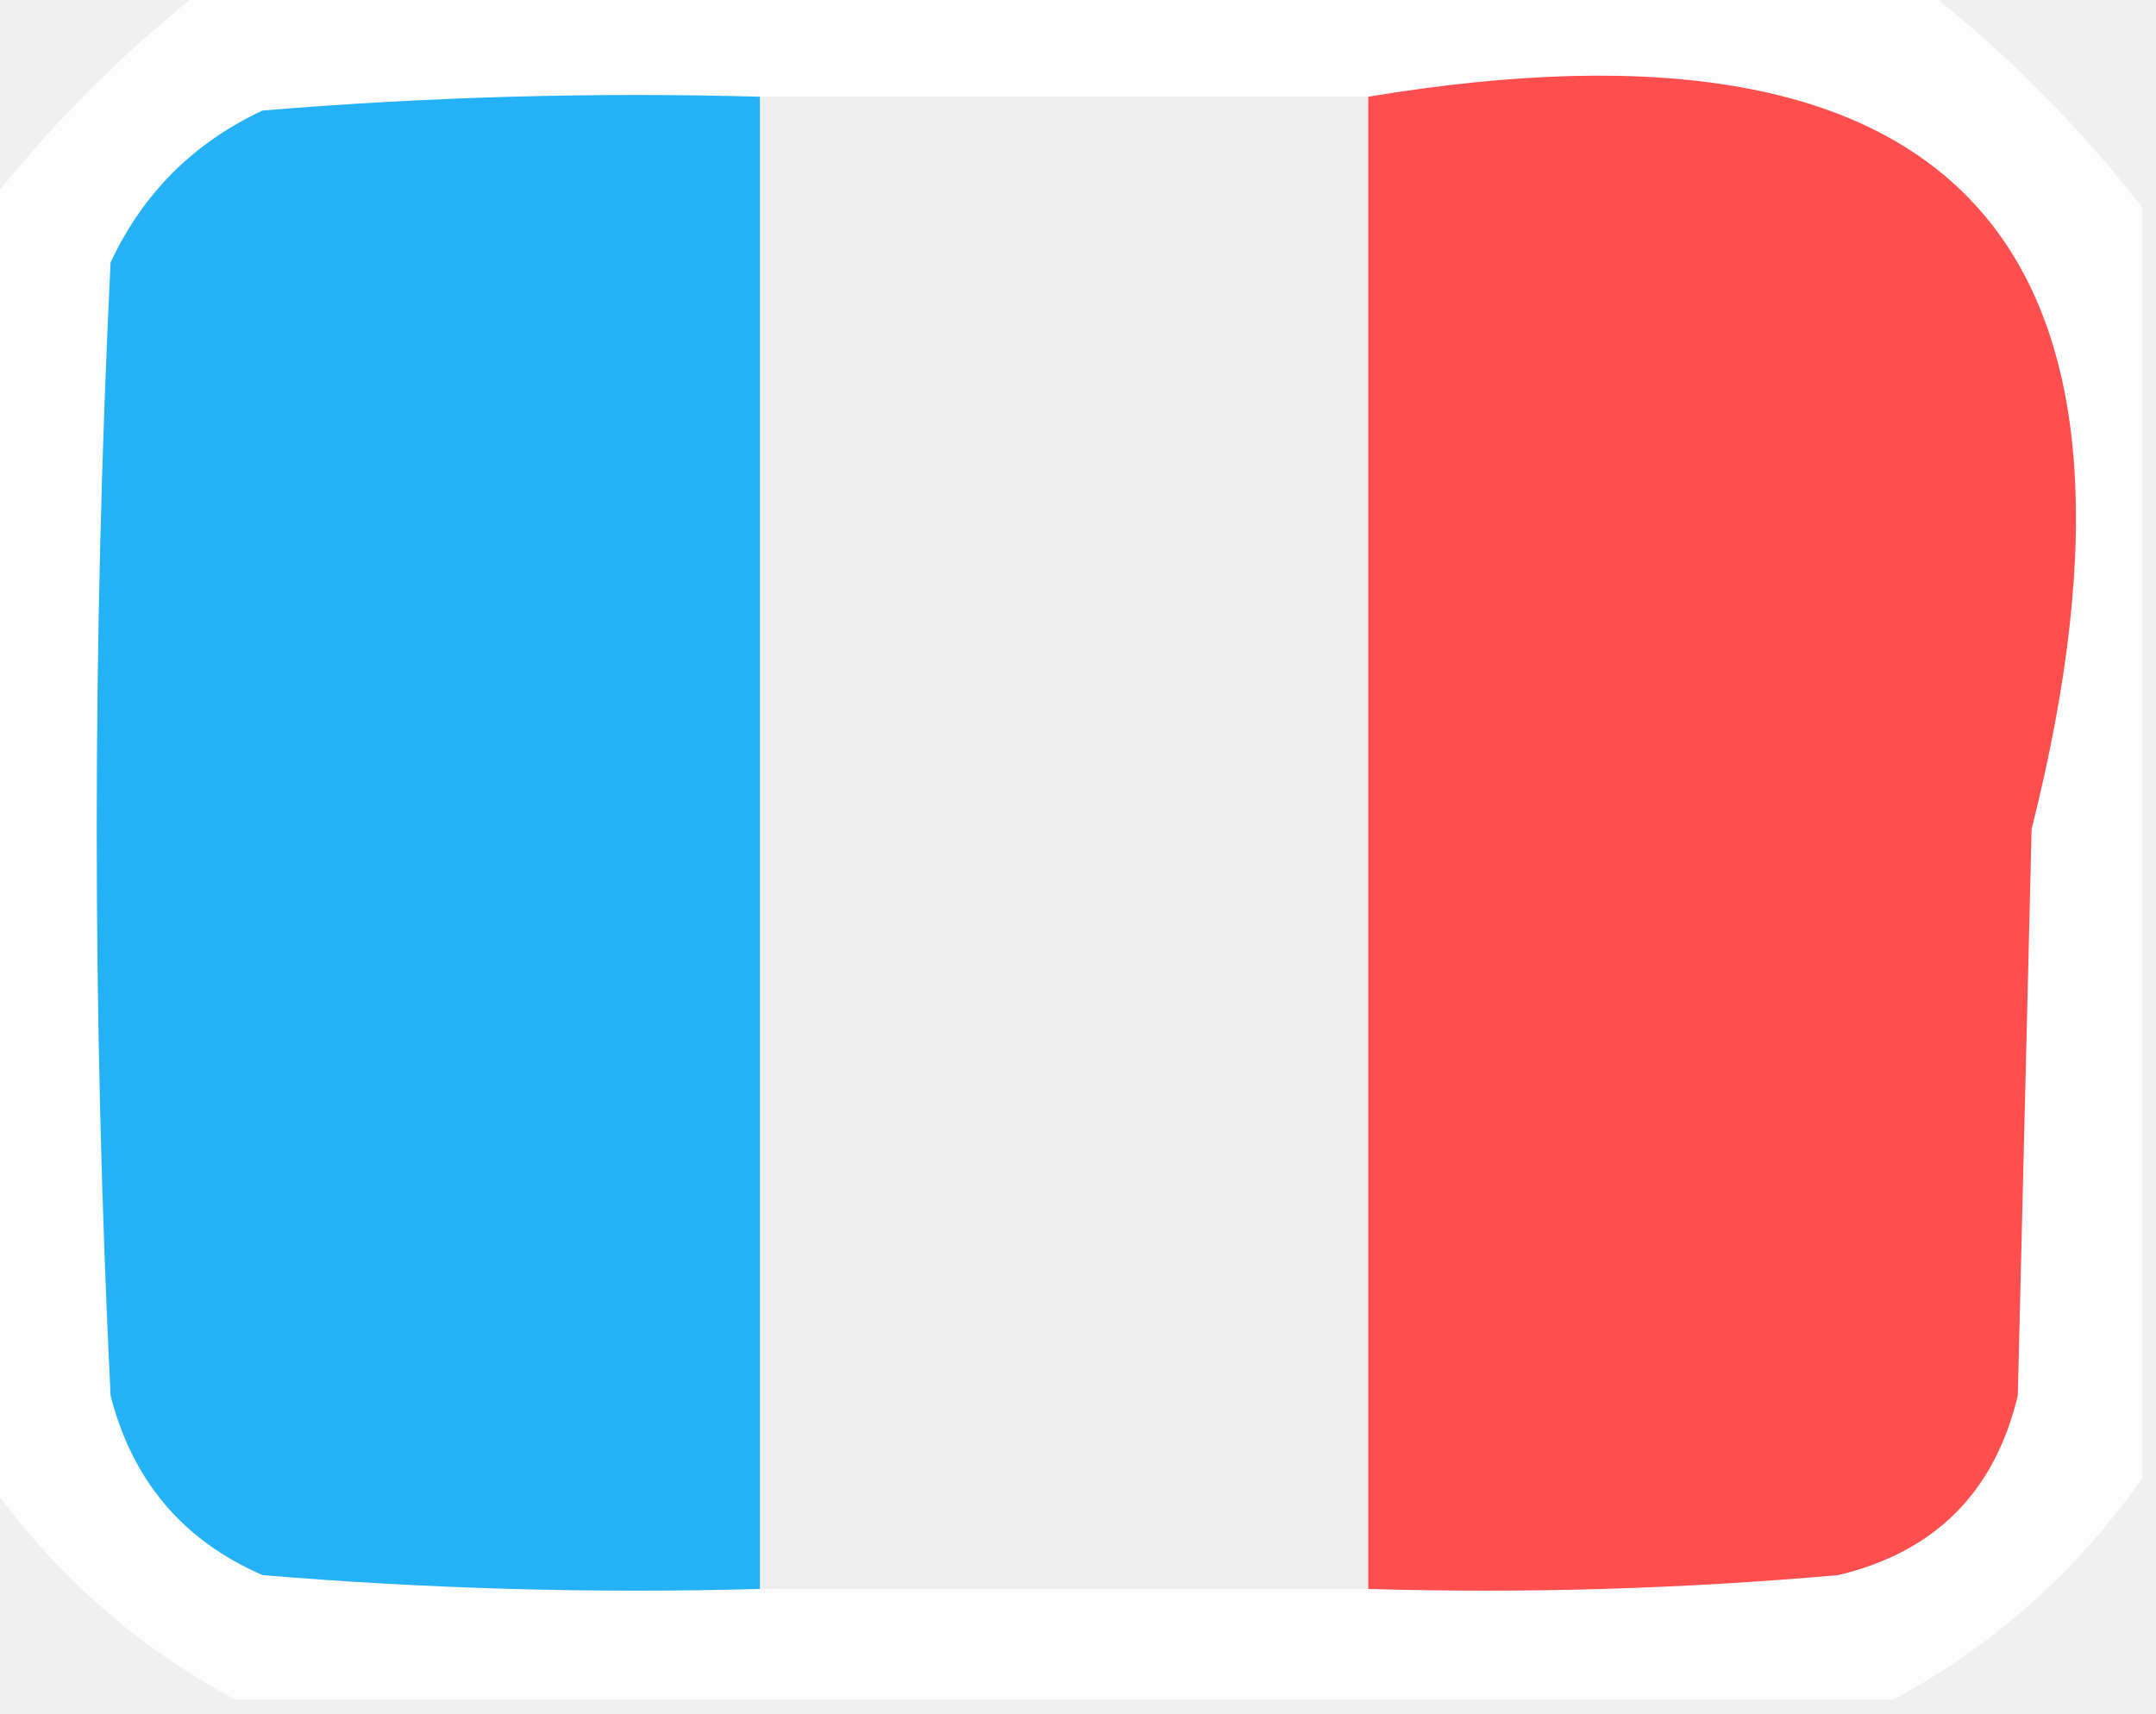
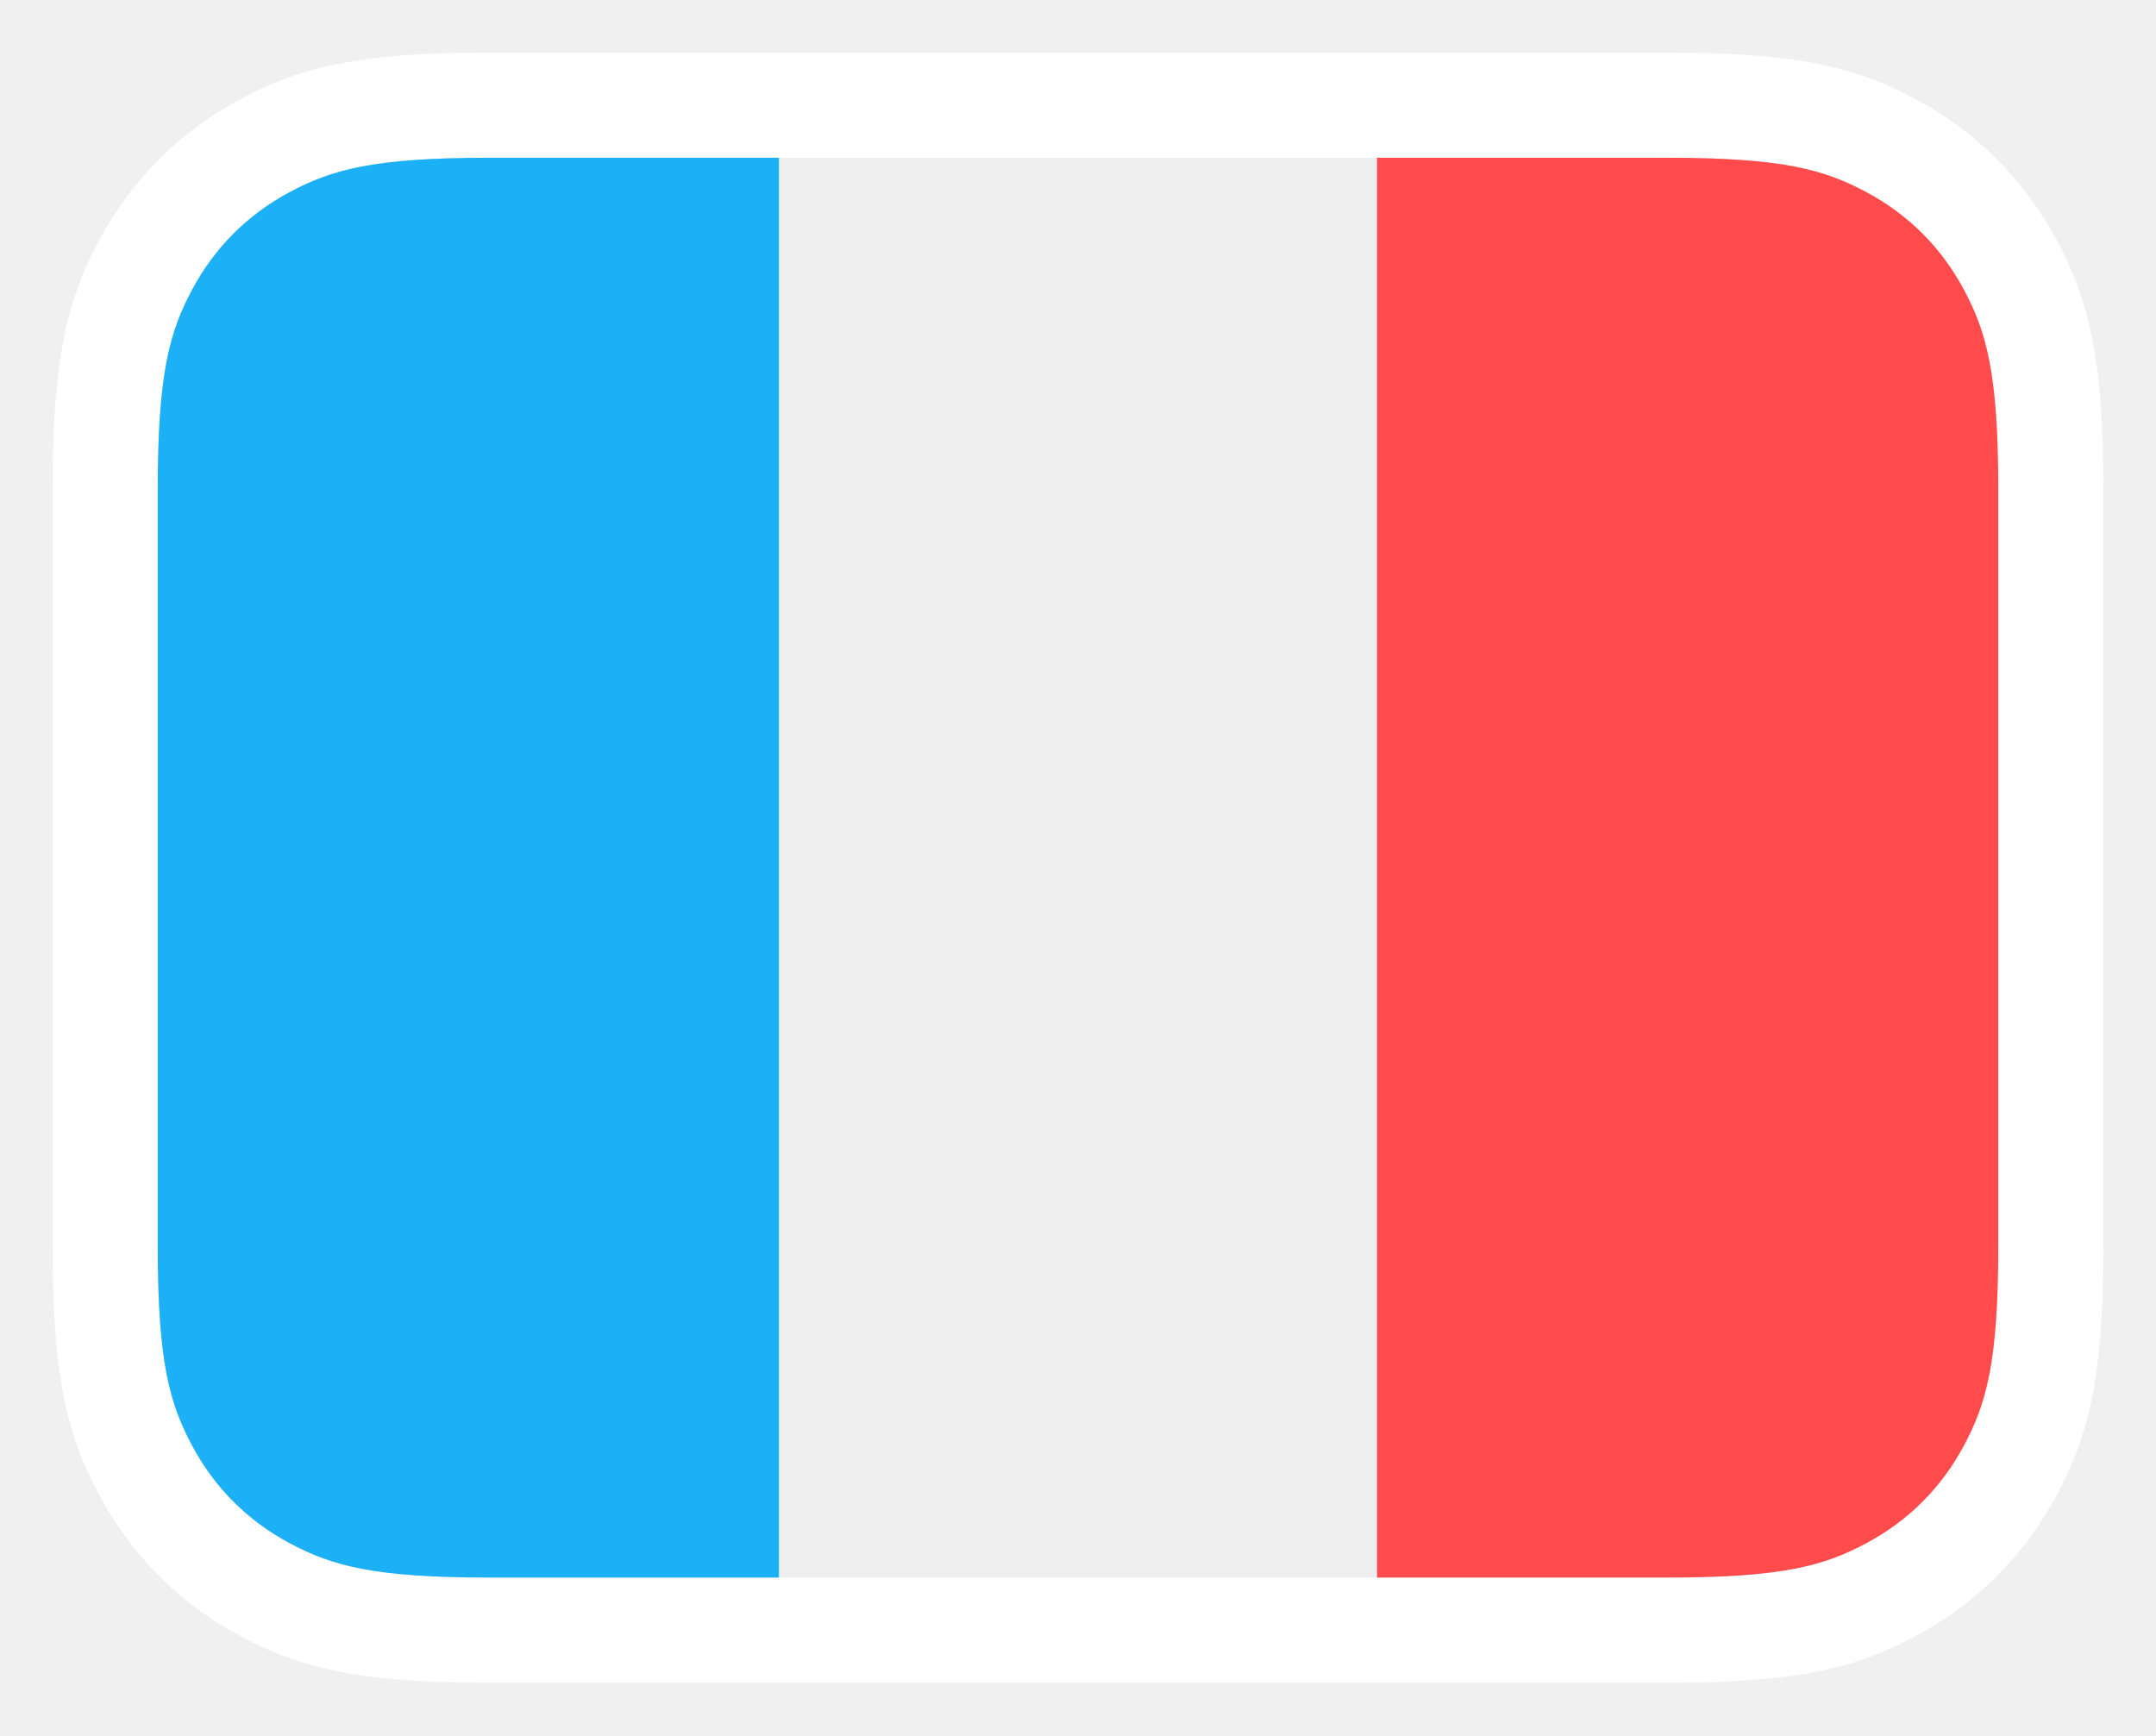
- <svg xmlns="http://www.w3.org/2000/svg" version="1.1" width="78px" height="62px" style="shape-rendering:geometricPrecision; text-rendering:geometricPrecision; image-rendering:optimizeQuality; fill-rule:evenodd; clip-rule:evenodd">
-   <g>
-     <path style="opacity:0.949" fill="#fefefe" d="M 7.5,-0.5 C 28.167,-0.5 48.833,-0.5 69.5,-0.5C 72.5,1.833 75.167,4.5 77.5,7.5C 77.5,22.833 77.5,38.167 77.5,53.5C 75.097,56.907 72.097,59.574 68.5,61.5C 48.5,61.5 28.5,61.5 8.5,61.5C 4.903,59.574 1.903,56.907 -0.5,53.5C -0.5,38.167 -0.5,22.833 -0.5,7.5C 1.833,4.5 4.5,1.833 7.5,-0.5 Z" />
-   </g>
-   <g>
-     <path style="opacity:1" fill="#24b1f5" d="M 27.5,3.5 C 27.5,21.5 27.5,39.5 27.5,57.5C 21.491,57.666 15.491,57.499 9.5,57C 6.619,55.749 4.786,53.583 4,50.5C 3.333,36.833 3.333,23.167 4,9.5C 5.167,7 7,5.167 9.5,4C 15.491,3.501 21.491,3.334 27.5,3.5 Z" />
-   </g>
-   <g>
-     <path style="opacity:1" fill="#edeeed" d="M 27.5,3.5 C 34.833,3.5 42.167,3.5 49.5,3.5C 49.5,21.5 49.5,39.5 49.5,57.5C 42.167,57.5 34.833,57.5 27.5,57.5C 27.5,39.5 27.5,21.5 27.5,3.5 Z" />
-   </g>
-   <g>
-     <path style="opacity:1" fill="#fe4e4e" d="M 49.5,3.5 C 70.842,-0.045 78.842,8.788 73.5,30C 73.333,36.833 73.167,43.667 73,50.5C 72.167,54 70,56.167 66.5,57C 60.843,57.499 55.176,57.666 49.5,57.5C 49.5,39.5 49.5,21.5 49.5,3.5 Z" />
+ <svg xmlns="http://www.w3.org/2000/svg" x="0" y="132" width="82px" height="66px" viewBox="0 0 82 66" version="1.1">
+   <g id="fr" stroke="none" stroke-width="1" fill="none" fill-rule="evenodd">
+     <g id="Group" transform="translate(6, 6)" fill-rule="nonzero">
+       <path d="M57.437,-2 L12.563,-2 C7.628,-2 5.867,-1.415 4.07,-0.455 C2.12,0.589 0.589,2.12 -0.455,4.07 C-1.415,5.867 -2,7.628 -2,12.563 L-2,41.437 C-2,46.372 -1.415,48.133 -0.455,49.93 C0.589,51.88 2.12,53.411 4.07,54.455 C5.867,55.415 7.628,56 12.563,56 L57.437,56 C62.372,56 64.133,55.415 65.93,54.455 C67.88,53.411 69.411,51.88 70.455,49.93 C71.415,48.133 72,46.372 72,41.437 L72,12.563 C72,7.628 71.415,5.867 70.455,4.07 C69.411,2.12 67.88,0.589 65.93,-0.455 C64.133,-1.415 62.372,-2 57.437,-2 Z" id="Rectangle-3" stroke="#FFFFFF" stroke-width="4" fill="#EEEEEE" />
+       <path d="M23.625,0 L23.625,54 L12.563,54 C8.195,54 6.61,53.545 5.013,52.691 C3.416,51.837 2.163,50.584 1.309,48.987 C0.455,47.39 -5.32907052e-15,45.805 -5.32907052e-15,41.437 L-5.32907052e-15,12.563 C-5.32907052e-15,8.195 0.455,6.61 1.309,5.013 C2.163,3.416 3.416,2.163 5.013,1.309 C6.61,0.455 8.195,0 12.563,0 L23.625,0 Z" id="Path" fill="#1CB0F6" />
+       <path d="M46.375,-3.55271368e-15 L57.437,-3.55271368e-15 C61.805,-3.55271368e-15 63.39,0.455 64.987,1.309 C66.584,2.163 67.837,3.416 68.691,5.013 C69.545,6.61 70,8.195 70,12.563 L70,41.437 C70,45.805 69.545,47.39 68.691,48.987 C67.837,50.584 66.584,51.837 64.987,52.691 C63.39,53.545 61.805,54 57.437,54 L46.375,54 L46.375,-3.55271368e-15 Z" id="Path" fill="#FF4B4B" />
+     </g>
  </g>
</svg>
